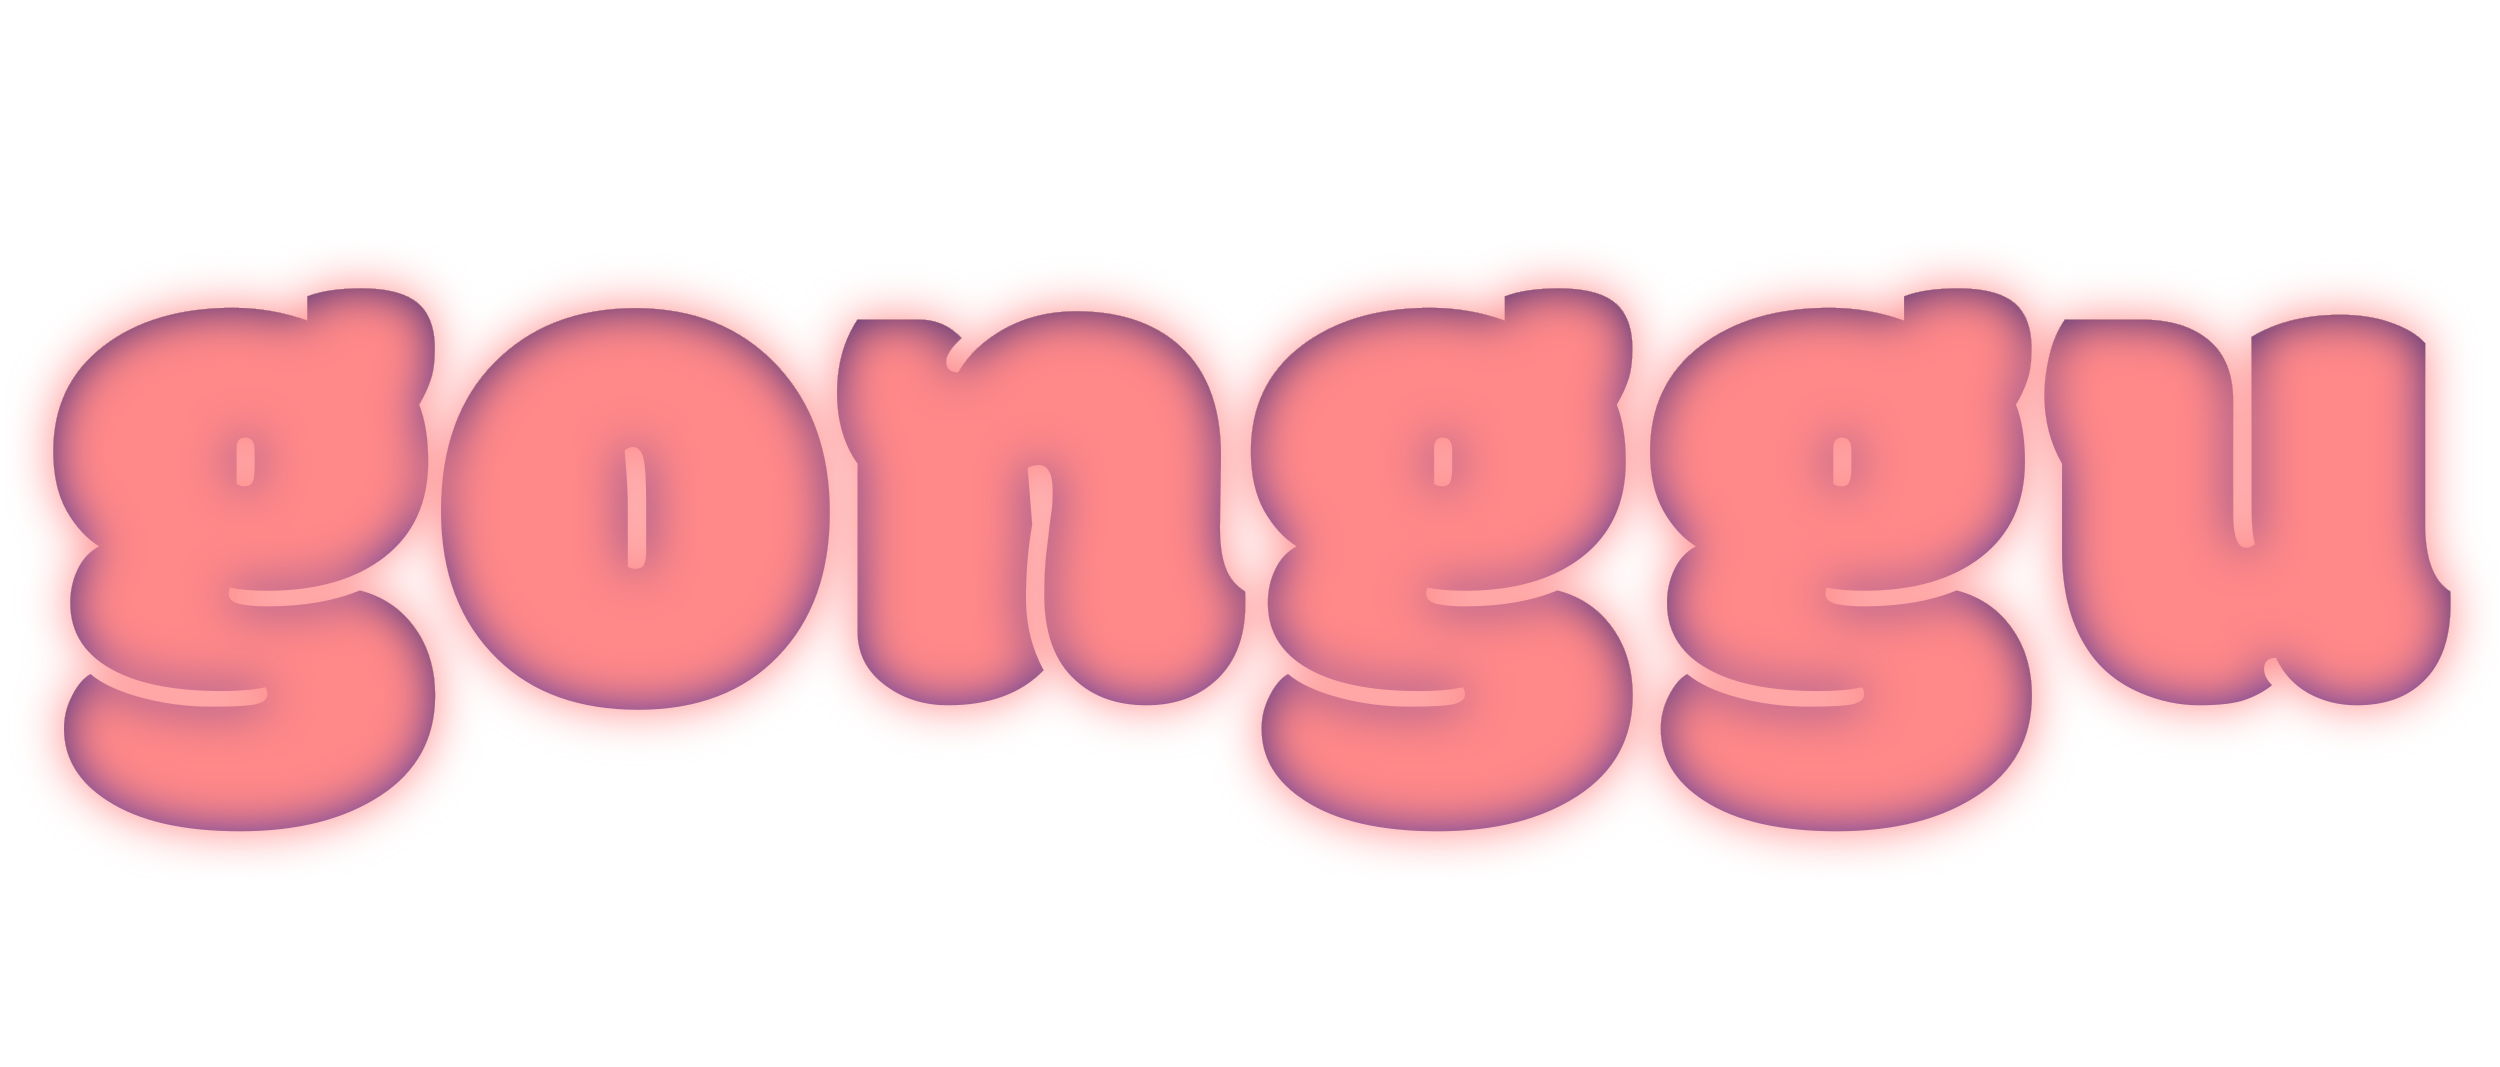
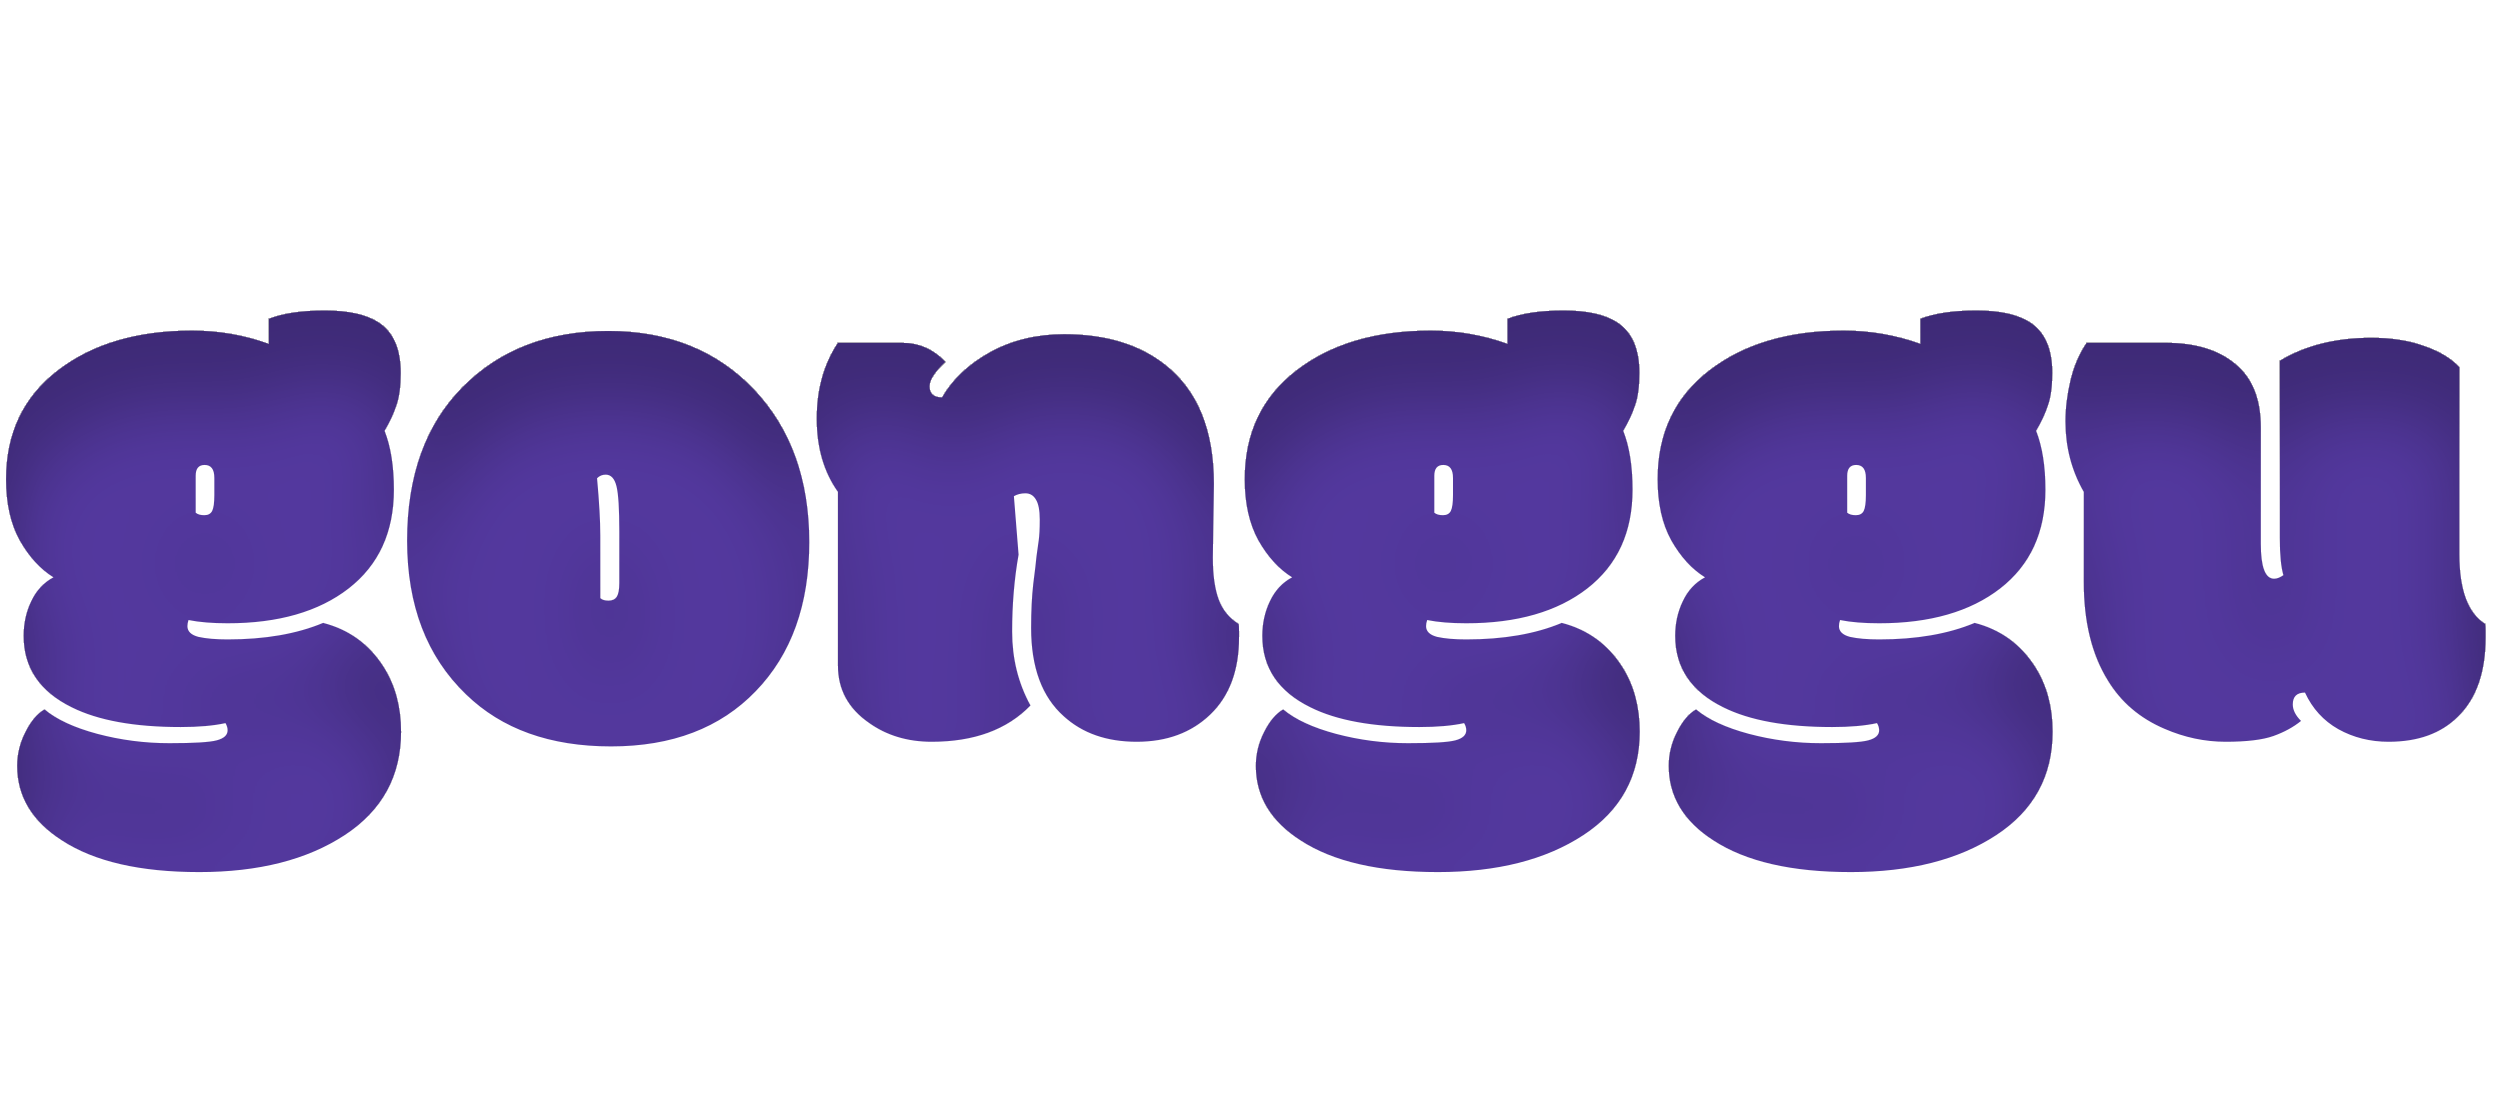
- <svg xmlns="http://www.w3.org/2000/svg" width="211" height="90" viewBox="0 0 211 90" fill="none">
-   <g filter="url(#filter0_i_336_34)">
-     <path d="M21.49 37.994C21.49 37.291 21.227 36.94 20.699 36.94C20.211 36.94 19.967 37.232 19.967 37.818V40.836C20.123 40.973 20.357 41.041 20.67 41.041C20.982 41.041 21.197 40.924 21.314 40.69C21.432 40.455 21.49 40.025 21.49 39.4V37.994ZM22.574 49.859C21.324 49.859 20.26 49.772 19.381 49.596C19.322 49.772 19.293 49.938 19.293 50.094C19.293 50.523 19.596 50.816 20.201 50.973C20.826 51.109 21.617 51.178 22.574 51.178C25.621 51.178 28.219 50.728 30.367 49.83C32.477 50.377 34.117 51.568 35.289 53.404C36.246 54.908 36.725 56.676 36.725 58.707C36.725 62.32 35.191 65.133 32.125 67.144C29.059 69.156 25.104 70.162 20.26 70.162C15.435 70.162 11.705 69.303 9.068 67.584C6.627 66.022 5.406 63.99 5.406 61.49C5.406 60.533 5.631 59.615 6.08 58.736C6.529 57.838 7.047 57.223 7.633 56.891C8.609 57.711 10.045 58.375 11.94 58.883C13.854 59.391 15.816 59.645 17.828 59.645C19.84 59.645 21.129 59.566 21.695 59.41C22.281 59.254 22.574 58.98 22.574 58.59C22.574 58.395 22.516 58.199 22.398 58.004C21.422 58.219 20.201 58.326 18.736 58.326C14.967 58.326 12.008 57.789 9.859 56.715C7.242 55.426 5.934 53.482 5.934 50.885C5.934 49.869 6.139 48.932 6.549 48.072C6.959 47.193 7.564 46.539 8.365 46.109C7.291 45.445 6.373 44.44 5.611 43.092C4.869 41.744 4.498 40.084 4.498 38.111C4.498 34.361 5.904 31.402 8.717 29.234C11.529 27.066 15.182 25.982 19.674 25.982C21.842 25.982 23.932 26.344 25.943 27.066V25.016C27.096 24.566 28.619 24.342 30.514 24.342C32.428 24.342 33.883 24.664 34.879 25.309C36.09 26.09 36.695 27.467 36.695 29.439C36.695 30.533 36.578 31.412 36.344 32.076C36.129 32.74 35.807 33.434 35.377 34.156C35.885 35.445 36.139 37.047 36.139 38.961C36.139 42.418 34.908 45.103 32.447 47.018C30.006 48.912 26.715 49.859 22.574 49.859ZM52.984 42.682V47.809C53.121 47.945 53.346 48.014 53.658 48.014C53.971 48.014 54.195 47.906 54.332 47.691C54.469 47.477 54.537 47.105 54.537 46.578V42.389C54.537 40.514 54.459 39.273 54.303 38.668C54.147 38.043 53.853 37.73 53.424 37.73C53.15 37.73 52.916 37.828 52.721 38.023C52.897 39.957 52.984 41.51 52.984 42.682ZM42.027 55.66C38.824 52.574 37.223 48.395 37.223 43.121C37.223 37.828 38.727 33.658 41.734 30.611C44.762 27.545 48.727 26.012 53.629 26.012C58.531 26.012 62.496 27.604 65.523 30.787C68.531 33.971 70.035 38.121 70.035 43.238C70.035 48.336 68.58 52.389 65.67 55.397C62.779 58.404 58.844 59.908 53.863 59.908C48.883 59.908 44.938 58.492 42.027 55.66ZM102.965 44.498C102.965 45.904 103.121 47.037 103.434 47.897C103.746 48.756 104.293 49.43 105.074 49.918C105.094 50.016 105.104 50.201 105.104 50.475V51.002C105.104 53.697 104.322 55.797 102.76 57.301C101.217 58.785 99.215 59.527 96.754 59.527C94.312 59.527 92.33 58.834 90.807 57.447C89.029 55.865 88.141 53.463 88.141 50.24C88.141 48.873 88.199 47.672 88.316 46.637C88.453 45.582 88.541 44.83 88.58 44.381C88.639 43.932 88.697 43.512 88.756 43.121C88.814 42.73 88.844 42.154 88.844 41.393C88.844 40.631 88.736 40.084 88.522 39.752C88.326 39.42 88.043 39.254 87.672 39.254C87.32 39.254 87.008 39.332 86.734 39.488L87.115 44.264C86.764 46.236 86.588 48.326 86.588 50.533C86.588 52.74 87.086 54.752 88.082 56.568C86.168 58.541 83.482 59.527 80.025 59.527C78.053 59.527 76.344 59.01 74.898 57.975C73.219 56.803 72.379 55.25 72.379 53.316V39.137C71.227 37.516 70.65 35.523 70.65 33.16C70.65 30.777 71.227 28.717 72.379 26.979H77.594C78.981 26.979 80.162 27.496 81.139 28.531C80.279 29.332 79.85 29.996 79.85 30.523C79.85 31.129 80.191 31.432 80.875 31.432C81.734 29.947 83.043 28.717 84.801 27.74C86.578 26.764 88.59 26.275 90.836 26.275C94.215 26.275 96.959 27.105 99.068 28.766C101.725 30.855 103.053 34.098 103.053 38.492L102.965 44.498ZM122.564 37.994C122.564 37.291 122.301 36.94 121.773 36.94C121.285 36.94 121.041 37.232 121.041 37.818V40.836C121.197 40.973 121.432 41.041 121.744 41.041C122.057 41.041 122.271 40.924 122.389 40.69C122.506 40.455 122.564 40.025 122.564 39.4V37.994ZM123.648 49.859C122.398 49.859 121.334 49.772 120.455 49.596C120.396 49.772 120.367 49.938 120.367 50.094C120.367 50.523 120.67 50.816 121.275 50.973C121.9 51.109 122.691 51.178 123.648 51.178C126.695 51.178 129.293 50.728 131.441 49.83C133.551 50.377 135.191 51.568 136.363 53.404C137.32 54.908 137.799 56.676 137.799 58.707C137.799 62.32 136.266 65.133 133.199 67.144C130.133 69.156 126.178 70.162 121.334 70.162C116.51 70.162 112.779 69.303 110.143 67.584C107.701 66.022 106.48 63.99 106.48 61.49C106.48 60.533 106.705 59.615 107.154 58.736C107.604 57.838 108.121 57.223 108.707 56.891C109.684 57.711 111.119 58.375 113.014 58.883C114.928 59.391 116.891 59.645 118.902 59.645C120.914 59.645 122.203 59.566 122.77 59.41C123.355 59.254 123.648 58.98 123.648 58.59C123.648 58.395 123.59 58.199 123.473 58.004C122.496 58.219 121.275 58.326 119.811 58.326C116.041 58.326 113.082 57.789 110.934 56.715C108.316 55.426 107.008 53.482 107.008 50.885C107.008 49.869 107.213 48.932 107.623 48.072C108.033 47.193 108.639 46.539 109.439 46.109C108.365 45.445 107.447 44.44 106.686 43.092C105.943 41.744 105.572 40.084 105.572 38.111C105.572 34.361 106.979 31.402 109.791 29.234C112.604 27.066 116.256 25.982 120.748 25.982C122.916 25.982 125.006 26.344 127.018 27.066V25.016C128.17 24.566 129.693 24.342 131.588 24.342C133.502 24.342 134.957 24.664 135.953 25.309C137.164 26.09 137.77 27.467 137.77 29.439C137.77 30.533 137.652 31.412 137.418 32.076C137.203 32.74 136.881 33.434 136.451 34.156C136.959 35.445 137.213 37.047 137.213 38.961C137.213 42.418 135.982 45.103 133.521 47.018C131.08 48.912 127.789 49.859 123.648 49.859ZM156.256 37.994C156.256 37.291 155.992 36.94 155.465 36.94C154.977 36.94 154.732 37.232 154.732 37.818V40.836C154.889 40.973 155.123 41.041 155.436 41.041C155.748 41.041 155.963 40.924 156.08 40.69C156.197 40.455 156.256 40.025 156.256 39.4V37.994ZM157.34 49.859C156.09 49.859 155.025 49.772 154.146 49.596C154.088 49.772 154.059 49.938 154.059 50.094C154.059 50.523 154.361 50.816 154.967 50.973C155.592 51.109 156.383 51.178 157.34 51.178C160.387 51.178 162.984 50.728 165.133 49.83C167.242 50.377 168.883 51.568 170.055 53.404C171.012 54.908 171.49 56.676 171.49 58.707C171.49 62.32 169.957 65.133 166.891 67.144C163.824 69.156 159.869 70.162 155.025 70.162C150.201 70.162 146.471 69.303 143.834 67.584C141.393 66.022 140.172 63.99 140.172 61.49C140.172 60.533 140.396 59.615 140.846 58.736C141.295 57.838 141.812 57.223 142.398 56.891C143.375 57.711 144.811 58.375 146.705 58.883C148.619 59.391 150.582 59.645 152.594 59.645C154.605 59.645 155.895 59.566 156.461 59.41C157.047 59.254 157.34 58.98 157.34 58.59C157.34 58.395 157.281 58.199 157.164 58.004C156.188 58.219 154.967 58.326 153.502 58.326C149.732 58.326 146.773 57.789 144.625 56.715C142.008 55.426 140.699 53.482 140.699 50.885C140.699 49.869 140.904 48.932 141.314 48.072C141.725 47.193 142.33 46.539 143.131 46.109C142.057 45.445 141.139 44.44 140.377 43.092C139.635 41.744 139.264 40.084 139.264 38.111C139.264 34.361 140.67 31.402 143.482 29.234C146.295 27.066 149.947 25.982 154.439 25.982C156.607 25.982 158.697 26.344 160.709 27.066V25.016C161.861 24.566 163.385 24.342 165.279 24.342C167.193 24.342 168.648 24.664 169.645 25.309C170.855 26.09 171.461 27.467 171.461 29.439C171.461 30.533 171.344 31.412 171.109 32.076C170.895 32.74 170.572 33.434 170.143 34.156C170.65 35.445 170.904 37.047 170.904 38.961C170.904 42.418 169.674 45.103 167.213 47.018C164.771 48.912 161.48 49.859 157.34 49.859ZM189.566 46.227C189.801 46.227 190.055 46.129 190.328 45.934C190.133 45.289 190.035 44.283 190.035 42.916V28.443C192.105 27.193 194.596 26.568 197.506 26.568C199.146 26.568 200.582 26.793 201.812 27.242C203.062 27.672 204.02 28.248 204.684 28.971V44.234C204.684 47.145 205.387 49.039 206.793 49.918C206.812 50.016 206.822 50.201 206.822 50.475V51.002C206.822 53.853 206.07 56.012 204.566 57.477C203.199 58.844 201.314 59.527 198.912 59.527C197.408 59.527 196.041 59.185 194.811 58.502C193.6 57.818 192.691 56.822 192.086 55.514C191.422 55.514 191.09 55.836 191.09 56.48C191.09 56.93 191.314 57.379 191.764 57.828C191.139 58.336 190.387 58.746 189.508 59.059C188.629 59.371 187.33 59.527 185.611 59.527C183.912 59.527 182.252 59.176 180.631 58.473C178.619 57.613 177.076 56.295 176.002 54.518C174.693 52.408 174.039 49.732 174.039 46.49V39.137C173.043 37.398 172.545 35.484 172.545 33.395C172.545 32.32 172.682 31.207 172.955 30.055C173.229 28.902 173.668 27.877 174.273 26.979H180.719C183.141 26.979 185.035 27.555 186.402 28.707C187.789 29.84 188.482 31.568 188.482 33.893V43.385C188.482 45.279 188.844 46.227 189.566 46.227Z" fill="#53389E" />
-   </g>
-   <g filter="url(#filter1_f_336_34)">
-     <path d="M21.49 37.994C21.49 37.291 21.227 36.94 20.699 36.94C20.211 36.94 19.967 37.232 19.967 37.818V40.836C20.123 40.973 20.357 41.041 20.67 41.041C20.982 41.041 21.197 40.924 21.314 40.69C21.432 40.455 21.49 40.025 21.49 39.4V37.994ZM22.574 49.859C21.324 49.859 20.26 49.772 19.381 49.596C19.322 49.772 19.293 49.938 19.293 50.094C19.293 50.523 19.596 50.816 20.201 50.973C20.826 51.109 21.617 51.178 22.574 51.178C25.621 51.178 28.219 50.728 30.367 49.83C32.477 50.377 34.117 51.568 35.289 53.404C36.246 54.908 36.725 56.676 36.725 58.707C36.725 62.32 35.191 65.133 32.125 67.144C29.059 69.156 25.104 70.162 20.26 70.162C15.435 70.162 11.705 69.303 9.068 67.584C6.627 66.022 5.406 63.99 5.406 61.49C5.406 60.533 5.631 59.615 6.08 58.736C6.529 57.838 7.047 57.223 7.633 56.891C8.609 57.711 10.045 58.375 11.94 58.883C13.854 59.391 15.816 59.645 17.828 59.645C19.84 59.645 21.129 59.566 21.695 59.41C22.281 59.254 22.574 58.98 22.574 58.59C22.574 58.395 22.516 58.199 22.398 58.004C21.422 58.219 20.201 58.326 18.736 58.326C14.967 58.326 12.008 57.789 9.859 56.715C7.242 55.426 5.934 53.482 5.934 50.885C5.934 49.869 6.139 48.932 6.549 48.072C6.959 47.193 7.564 46.539 8.365 46.109C7.291 45.445 6.373 44.44 5.611 43.092C4.869 41.744 4.498 40.084 4.498 38.111C4.498 34.361 5.904 31.402 8.717 29.234C11.529 27.066 15.182 25.982 19.674 25.982C21.842 25.982 23.932 26.344 25.943 27.066V25.016C27.096 24.566 28.619 24.342 30.514 24.342C32.428 24.342 33.883 24.664 34.879 25.309C36.09 26.09 36.695 27.467 36.695 29.439C36.695 30.533 36.578 31.412 36.344 32.076C36.129 32.74 35.807 33.434 35.377 34.156C35.885 35.445 36.139 37.047 36.139 38.961C36.139 42.418 34.908 45.103 32.447 47.018C30.006 48.912 26.715 49.859 22.574 49.859ZM52.984 42.682V47.809C53.121 47.945 53.346 48.014 53.658 48.014C53.971 48.014 54.195 47.906 54.332 47.691C54.469 47.477 54.537 47.105 54.537 46.578V42.389C54.537 40.514 54.459 39.273 54.303 38.668C54.147 38.043 53.853 37.73 53.424 37.73C53.15 37.73 52.916 37.828 52.721 38.023C52.897 39.957 52.984 41.51 52.984 42.682ZM42.027 55.66C38.824 52.574 37.223 48.395 37.223 43.121C37.223 37.828 38.727 33.658 41.734 30.611C44.762 27.545 48.727 26.012 53.629 26.012C58.531 26.012 62.496 27.604 65.523 30.787C68.531 33.971 70.035 38.121 70.035 43.238C70.035 48.336 68.58 52.389 65.67 55.397C62.779 58.404 58.844 59.908 53.863 59.908C48.883 59.908 44.938 58.492 42.027 55.66ZM102.965 44.498C102.965 45.904 103.121 47.037 103.434 47.897C103.746 48.756 104.293 49.43 105.074 49.918C105.094 50.016 105.104 50.201 105.104 50.475V51.002C105.104 53.697 104.322 55.797 102.76 57.301C101.217 58.785 99.215 59.527 96.754 59.527C94.312 59.527 92.33 58.834 90.807 57.447C89.029 55.865 88.141 53.463 88.141 50.24C88.141 48.873 88.199 47.672 88.316 46.637C88.453 45.582 88.541 44.83 88.58 44.381C88.639 43.932 88.697 43.512 88.756 43.121C88.814 42.73 88.844 42.154 88.844 41.393C88.844 40.631 88.736 40.084 88.522 39.752C88.326 39.42 88.043 39.254 87.672 39.254C87.32 39.254 87.008 39.332 86.734 39.488L87.115 44.264C86.764 46.236 86.588 48.326 86.588 50.533C86.588 52.74 87.086 54.752 88.082 56.568C86.168 58.541 83.482 59.527 80.025 59.527C78.053 59.527 76.344 59.01 74.898 57.975C73.219 56.803 72.379 55.25 72.379 53.316V39.137C71.227 37.516 70.65 35.523 70.65 33.16C70.65 30.777 71.227 28.717 72.379 26.979H77.594C78.981 26.979 80.162 27.496 81.139 28.531C80.279 29.332 79.85 29.996 79.85 30.523C79.85 31.129 80.191 31.432 80.875 31.432C81.734 29.947 83.043 28.717 84.801 27.74C86.578 26.764 88.59 26.275 90.836 26.275C94.215 26.275 96.959 27.105 99.068 28.766C101.725 30.855 103.053 34.098 103.053 38.492L102.965 44.498ZM122.564 37.994C122.564 37.291 122.301 36.94 121.773 36.94C121.285 36.94 121.041 37.232 121.041 37.818V40.836C121.197 40.973 121.432 41.041 121.744 41.041C122.057 41.041 122.271 40.924 122.389 40.69C122.506 40.455 122.564 40.025 122.564 39.4V37.994ZM123.648 49.859C122.398 49.859 121.334 49.772 120.455 49.596C120.396 49.772 120.367 49.938 120.367 50.094C120.367 50.523 120.67 50.816 121.275 50.973C121.9 51.109 122.691 51.178 123.648 51.178C126.695 51.178 129.293 50.728 131.441 49.83C133.551 50.377 135.191 51.568 136.363 53.404C137.32 54.908 137.799 56.676 137.799 58.707C137.799 62.32 136.266 65.133 133.199 67.144C130.133 69.156 126.178 70.162 121.334 70.162C116.51 70.162 112.779 69.303 110.143 67.584C107.701 66.022 106.48 63.99 106.48 61.49C106.48 60.533 106.705 59.615 107.154 58.736C107.604 57.838 108.121 57.223 108.707 56.891C109.684 57.711 111.119 58.375 113.014 58.883C114.928 59.391 116.891 59.645 118.902 59.645C120.914 59.645 122.203 59.566 122.77 59.41C123.355 59.254 123.648 58.98 123.648 58.59C123.648 58.395 123.59 58.199 123.473 58.004C122.496 58.219 121.275 58.326 119.811 58.326C116.041 58.326 113.082 57.789 110.934 56.715C108.316 55.426 107.008 53.482 107.008 50.885C107.008 49.869 107.213 48.932 107.623 48.072C108.033 47.193 108.639 46.539 109.439 46.109C108.365 45.445 107.447 44.44 106.686 43.092C105.943 41.744 105.572 40.084 105.572 38.111C105.572 34.361 106.979 31.402 109.791 29.234C112.604 27.066 116.256 25.982 120.748 25.982C122.916 25.982 125.006 26.344 127.018 27.066V25.016C128.17 24.566 129.693 24.342 131.588 24.342C133.502 24.342 134.957 24.664 135.953 25.309C137.164 26.09 137.77 27.467 137.77 29.439C137.77 30.533 137.652 31.412 137.418 32.076C137.203 32.74 136.881 33.434 136.451 34.156C136.959 35.445 137.213 37.047 137.213 38.961C137.213 42.418 135.982 45.103 133.521 47.018C131.08 48.912 127.789 49.859 123.648 49.859ZM156.256 37.994C156.256 37.291 155.992 36.94 155.465 36.94C154.977 36.94 154.732 37.232 154.732 37.818V40.836C154.889 40.973 155.123 41.041 155.436 41.041C155.748 41.041 155.963 40.924 156.08 40.69C156.197 40.455 156.256 40.025 156.256 39.4V37.994ZM157.34 49.859C156.09 49.859 155.025 49.772 154.146 49.596C154.088 49.772 154.059 49.938 154.059 50.094C154.059 50.523 154.361 50.816 154.967 50.973C155.592 51.109 156.383 51.178 157.34 51.178C160.387 51.178 162.984 50.728 165.133 49.83C167.242 50.377 168.883 51.568 170.055 53.404C171.012 54.908 171.49 56.676 171.49 58.707C171.49 62.32 169.957 65.133 166.891 67.144C163.824 69.156 159.869 70.162 155.025 70.162C150.201 70.162 146.471 69.303 143.834 67.584C141.393 66.022 140.172 63.99 140.172 61.49C140.172 60.533 140.396 59.615 140.846 58.736C141.295 57.838 141.812 57.223 142.398 56.891C143.375 57.711 144.811 58.375 146.705 58.883C148.619 59.391 150.582 59.645 152.594 59.645C154.605 59.645 155.895 59.566 156.461 59.41C157.047 59.254 157.34 58.98 157.34 58.59C157.34 58.395 157.281 58.199 157.164 58.004C156.188 58.219 154.967 58.326 153.502 58.326C149.732 58.326 146.773 57.789 144.625 56.715C142.008 55.426 140.699 53.482 140.699 50.885C140.699 49.869 140.904 48.932 141.314 48.072C141.725 47.193 142.33 46.539 143.131 46.109C142.057 45.445 141.139 44.44 140.377 43.092C139.635 41.744 139.264 40.084 139.264 38.111C139.264 34.361 140.67 31.402 143.482 29.234C146.295 27.066 149.947 25.982 154.439 25.982C156.607 25.982 158.697 26.344 160.709 27.066V25.016C161.861 24.566 163.385 24.342 165.279 24.342C167.193 24.342 168.648 24.664 169.645 25.309C170.855 26.09 171.461 27.467 171.461 29.439C171.461 30.533 171.344 31.412 171.109 32.076C170.895 32.74 170.572 33.434 170.143 34.156C170.65 35.445 170.904 37.047 170.904 38.961C170.904 42.418 169.674 45.103 167.213 47.018C164.771 48.912 161.48 49.859 157.34 49.859ZM189.566 46.227C189.801 46.227 190.055 46.129 190.328 45.934C190.133 45.289 190.035 44.283 190.035 42.916V28.443C192.105 27.193 194.596 26.568 197.506 26.568C199.146 26.568 200.582 26.793 201.812 27.242C203.062 27.672 204.02 28.248 204.684 28.971V44.234C204.684 47.145 205.387 49.039 206.793 49.918C206.812 50.016 206.822 50.201 206.822 50.475V51.002C206.822 53.853 206.07 56.012 204.566 57.477C203.199 58.844 201.314 59.527 198.912 59.527C197.408 59.527 196.041 59.185 194.811 58.502C193.6 57.818 192.691 56.822 192.086 55.514C191.422 55.514 191.09 55.836 191.09 56.48C191.09 56.93 191.314 57.379 191.764 57.828C191.139 58.336 190.387 58.746 189.508 59.059C188.629 59.371 187.33 59.527 185.611 59.527C183.912 59.527 182.252 59.176 180.631 58.473C178.619 57.613 177.076 56.295 176.002 54.518C174.693 52.408 174.039 49.732 174.039 46.49V39.137C173.043 37.398 172.545 35.484 172.545 33.395C172.545 32.32 172.682 31.207 172.955 30.055C173.229 28.902 173.668 27.877 174.273 26.979H180.719C183.141 26.979 185.035 27.555 186.402 28.707C187.789 29.84 188.482 31.568 188.482 33.893V43.385C188.482 45.279 188.844 46.227 189.566 46.227Z" fill="#FF8888" />
+ <svg xmlns="http://www.w3.org/2000/svg" width="136" height="60" viewBox="0 0 136 60" fill="none">
+   <g filter="url(#filter0_i_144_73)">
+     <path d="M11.66 25.996C11.66 25.527 11.484 25.293 11.133 25.293C10.807 25.293 10.645 25.488 10.645 25.879V27.891C10.749 27.982 10.905 28.027 11.113 28.027C11.322 28.027 11.465 27.949 11.543 27.793C11.621 27.637 11.66 27.35 11.66 26.934V25.996ZM12.383 33.906C11.55 33.906 10.84 33.848 10.254 33.73C10.215 33.848 10.195 33.958 10.195 34.062C10.195 34.349 10.397 34.544 10.801 34.648C11.217 34.74 11.745 34.785 12.383 34.785C14.414 34.785 16.146 34.486 17.578 33.887C18.984 34.251 20.078 35.046 20.859 36.27C21.497 37.272 21.816 38.45 21.816 39.805C21.816 42.214 20.794 44.089 18.75 45.43C16.706 46.771 14.069 47.441 10.84 47.441C7.624 47.441 5.137 46.868 3.379 45.723C1.751 44.681 0.938 43.327 0.938 41.66C0.938 41.022 1.087 40.41 1.387 39.824C1.686 39.225 2.031 38.815 2.422 38.594C3.073 39.141 4.03 39.583 5.293 39.922C6.569 40.26 7.878 40.43 9.219 40.43C10.56 40.43 11.419 40.378 11.797 40.273C12.188 40.169 12.383 39.987 12.383 39.727C12.383 39.596 12.344 39.466 12.266 39.336C11.615 39.479 10.801 39.551 9.824 39.551C7.311 39.551 5.339 39.193 3.906 38.477C2.161 37.617 1.289 36.322 1.289 34.59C1.289 33.913 1.426 33.288 1.699 32.715C1.973 32.129 2.376 31.693 2.91 31.406C2.194 30.963 1.582 30.293 1.074 29.395C0.579 28.496 0.332 27.389 0.332 26.074C0.332 23.574 1.27 21.602 3.145 20.156C5.02 18.711 7.454 17.988 10.449 17.988C11.895 17.988 13.288 18.229 14.629 18.711V17.344C15.397 17.044 16.413 16.895 17.676 16.895C18.952 16.895 19.922 17.109 20.586 17.539C21.393 18.06 21.797 18.978 21.797 20.293C21.797 21.022 21.719 21.608 21.562 22.051C21.419 22.494 21.204 22.956 20.918 23.438C21.256 24.297 21.426 25.365 21.426 26.641C21.426 28.945 20.605 30.736 18.965 32.012C17.337 33.275 15.143 33.906 12.383 33.906ZM32.656 29.121V32.539C32.747 32.63 32.897 32.676 33.105 32.676C33.314 32.676 33.464 32.604 33.555 32.461C33.646 32.318 33.691 32.07 33.691 31.719V28.926C33.691 27.676 33.639 26.849 33.535 26.445C33.431 26.029 33.236 25.82 32.949 25.82C32.767 25.82 32.611 25.885 32.48 26.016C32.598 27.305 32.656 28.34 32.656 29.121ZM25.352 37.773C23.216 35.716 22.148 32.93 22.148 29.414C22.148 25.885 23.151 23.105 25.156 21.074C27.174 19.03 29.818 18.008 33.086 18.008C36.354 18.008 38.997 19.069 41.016 21.191C43.021 23.314 44.023 26.081 44.023 29.492C44.023 32.891 43.053 35.592 41.113 37.598C39.186 39.603 36.562 40.605 33.242 40.605C29.922 40.605 27.292 39.661 25.352 37.773ZM65.977 30.332C65.977 31.27 66.081 32.025 66.289 32.598C66.497 33.171 66.862 33.62 67.383 33.945C67.396 34.01 67.402 34.134 67.402 34.316V34.668C67.402 36.465 66.882 37.865 65.84 38.867C64.811 39.857 63.477 40.352 61.836 40.352C60.208 40.352 58.887 39.889 57.871 38.965C56.686 37.91 56.094 36.309 56.094 34.16C56.094 33.249 56.133 32.448 56.211 31.758C56.302 31.055 56.361 30.553 56.387 30.254C56.426 29.954 56.465 29.674 56.504 29.414C56.543 29.154 56.562 28.77 56.562 28.262C56.562 27.754 56.491 27.389 56.348 27.168C56.217 26.947 56.029 26.836 55.781 26.836C55.547 26.836 55.339 26.888 55.156 26.992L55.41 30.176C55.176 31.491 55.059 32.884 55.059 34.355C55.059 35.827 55.391 37.168 56.055 38.379C54.779 39.694 52.988 40.352 50.684 40.352C49.368 40.352 48.229 40.007 47.266 39.316C46.146 38.535 45.586 37.5 45.586 36.211V26.758C44.818 25.677 44.434 24.349 44.434 22.773C44.434 21.185 44.818 19.811 45.586 18.652H49.062C49.987 18.652 50.775 18.997 51.426 19.688C50.853 20.221 50.566 20.664 50.566 21.016C50.566 21.419 50.794 21.621 51.25 21.621C51.823 20.631 52.695 19.811 53.867 19.16C55.052 18.509 56.393 18.184 57.891 18.184C60.143 18.184 61.973 18.737 63.379 19.844C65.15 21.237 66.035 23.398 66.035 26.328L65.977 30.332ZM79.043 25.996C79.043 25.527 78.867 25.293 78.516 25.293C78.19 25.293 78.027 25.488 78.027 25.879V27.891C78.132 27.982 78.288 28.027 78.496 28.027C78.704 28.027 78.848 27.949 78.926 27.793C79.004 27.637 79.043 27.35 79.043 26.934V25.996ZM79.766 33.906C78.932 33.906 78.223 33.848 77.637 33.73C77.598 33.848 77.578 33.958 77.578 34.062C77.578 34.349 77.78 34.544 78.184 34.648C78.6 34.74 79.128 34.785 79.766 34.785C81.797 34.785 83.529 34.486 84.961 33.887C86.367 34.251 87.461 35.046 88.242 36.27C88.88 37.272 89.199 38.45 89.199 39.805C89.199 42.214 88.177 44.089 86.133 45.43C84.088 46.771 81.452 47.441 78.223 47.441C75.007 47.441 72.519 46.868 70.762 45.723C69.134 44.681 68.32 43.327 68.32 41.66C68.32 41.022 68.47 40.41 68.769 39.824C69.069 39.225 69.414 38.815 69.805 38.594C70.456 39.141 71.413 39.583 72.676 39.922C73.952 40.26 75.26 40.43 76.602 40.43C77.943 40.43 78.802 40.378 79.18 40.273C79.57 40.169 79.766 39.987 79.766 39.727C79.766 39.596 79.727 39.466 79.648 39.336C78.997 39.479 78.184 39.551 77.207 39.551C74.694 39.551 72.721 39.193 71.289 38.477C69.544 37.617 68.672 36.322 68.672 34.59C68.672 33.913 68.809 33.288 69.082 32.715C69.356 32.129 69.759 31.693 70.293 31.406C69.577 30.963 68.965 30.293 68.457 29.395C67.962 28.496 67.715 27.389 67.715 26.074C67.715 23.574 68.652 21.602 70.527 20.156C72.402 18.711 74.837 17.988 77.832 17.988C79.277 17.988 80.671 18.229 82.012 18.711V17.344C82.78 17.044 83.796 16.895 85.059 16.895C86.335 16.895 87.305 17.109 87.969 17.539C88.776 18.06 89.18 18.978 89.18 20.293C89.18 21.022 89.102 21.608 88.945 22.051C88.802 22.494 88.587 22.956 88.301 23.438C88.639 24.297 88.809 25.365 88.809 26.641C88.809 28.945 87.988 30.736 86.348 32.012C84.72 33.275 82.526 33.906 79.766 33.906ZM101.504 25.996C101.504 25.527 101.328 25.293 100.977 25.293C100.651 25.293 100.488 25.488 100.488 25.879V27.891C100.592 27.982 100.749 28.027 100.957 28.027C101.165 28.027 101.309 27.949 101.387 27.793C101.465 27.637 101.504 27.35 101.504 26.934V25.996ZM102.227 33.906C101.393 33.906 100.684 33.848 100.098 33.73C100.059 33.848 100.039 33.958 100.039 34.062C100.039 34.349 100.241 34.544 100.645 34.648C101.061 34.74 101.589 34.785 102.227 34.785C104.258 34.785 105.99 34.486 107.422 33.887C108.828 34.251 109.922 35.046 110.703 36.27C111.341 37.272 111.66 38.45 111.66 39.805C111.66 42.214 110.638 44.089 108.594 45.43C106.549 46.771 103.913 47.441 100.684 47.441C97.467 47.441 94.981 46.868 93.223 45.723C91.595 44.681 90.781 43.327 90.781 41.66C90.781 41.022 90.931 40.41 91.231 39.824C91.53 39.225 91.875 38.815 92.266 38.594C92.917 39.141 93.874 39.583 95.137 39.922C96.413 40.26 97.721 40.43 99.062 40.43C100.404 40.43 101.263 40.378 101.641 40.273C102.031 40.169 102.227 39.987 102.227 39.727C102.227 39.596 102.188 39.466 102.109 39.336C101.458 39.479 100.645 39.551 99.668 39.551C97.155 39.551 95.182 39.193 93.75 38.477C92.005 37.617 91.133 36.322 91.133 34.59C91.133 33.913 91.269 33.288 91.543 32.715C91.816 32.129 92.22 31.693 92.754 31.406C92.038 30.963 91.426 30.293 90.918 29.395C90.423 28.496 90.176 27.389 90.176 26.074C90.176 23.574 91.113 21.602 92.988 20.156C94.863 18.711 97.298 17.988 100.293 17.988C101.738 17.988 103.132 18.229 104.473 18.711V17.344C105.241 17.044 106.257 16.895 107.52 16.895C108.796 16.895 109.766 17.109 110.43 17.539C111.237 18.06 111.641 18.978 111.641 20.293C111.641 21.022 111.562 21.608 111.406 22.051C111.263 22.494 111.048 22.956 110.762 23.438C111.1 24.297 111.27 25.365 111.27 26.641C111.27 28.945 110.449 30.736 108.809 32.012C107.181 33.275 104.987 33.906 102.227 33.906ZM123.711 31.484C123.867 31.484 124.036 31.419 124.219 31.289C124.089 30.859 124.023 30.189 124.023 29.277V19.629C125.404 18.796 127.064 18.379 129.004 18.379C130.098 18.379 131.055 18.529 131.875 18.828C132.708 19.115 133.346 19.499 133.789 19.98V30.156C133.789 32.096 134.258 33.359 135.195 33.945C135.208 34.01 135.215 34.134 135.215 34.316V34.668C135.215 36.569 134.714 38.008 133.711 38.984C132.799 39.896 131.543 40.352 129.941 40.352C128.939 40.352 128.027 40.124 127.207 39.668C126.4 39.212 125.794 38.548 125.391 37.676C124.948 37.676 124.727 37.891 124.727 38.32C124.727 38.62 124.876 38.919 125.176 39.219C124.759 39.557 124.258 39.831 123.672 40.039C123.086 40.247 122.22 40.352 121.074 40.352C119.941 40.352 118.835 40.117 117.754 39.648C116.413 39.075 115.384 38.197 114.668 37.012C113.796 35.605 113.359 33.822 113.359 31.66V26.758C112.695 25.599 112.363 24.323 112.363 22.93C112.363 22.213 112.454 21.471 112.637 20.703C112.819 19.935 113.112 19.251 113.516 18.652H117.812C119.427 18.652 120.69 19.037 121.602 19.805C122.526 20.56 122.988 21.712 122.988 23.262V29.59C122.988 30.853 123.229 31.484 123.711 31.484Z" fill="#53389E" />
  </g>
  <defs>
-     <filter id="filter0_i_336_34" x="4.498" y="24.342" width="202.324" height="49.82" filterUnits="userSpaceOnUse" color-interpolation-filters="sRGB">
+     <filter id="filter0_i_144_73" x="0.332" y="16.895" width="134.883" height="34.547" filterUnits="userSpaceOnUse" color-interpolation-filters="sRGB">
      <feFlood flood-opacity="0" result="BackgroundImageFix" />
      <feBlend mode="normal" in="SourceGraphic" in2="BackgroundImageFix" result="shape" />
      <feColorMatrix in="SourceAlpha" type="matrix" values="0 0 0 0 0 0 0 0 0 0 0 0 0 0 0 0 0 0 127 0" result="hardAlpha" />
      <feOffset dy="4" />
      <feGaussianBlur stdDeviation="2" />
      <feComposite in2="hardAlpha" operator="arithmetic" k2="-1" k3="1" />
      <feColorMatrix type="matrix" values="0 0 0 0 0 0 0 0 0 0 0 0 0 0 0 0 0 0 0.25 0" />
-       <feBlend mode="normal" in2="shape" result="effect1_innerShadow_336_34" />
-     </filter>
-     <filter id="filter1_f_336_34" x="0.498" y="20.342" width="210.324" height="53.82" filterUnits="userSpaceOnUse" color-interpolation-filters="sRGB">
-       <feFlood flood-opacity="0" result="BackgroundImageFix" />
-       <feBlend mode="normal" in="SourceGraphic" in2="BackgroundImageFix" result="shape" />
-       <feGaussianBlur stdDeviation="2" result="effect1_foregroundBlur_336_34" />
+       <feBlend mode="normal" in2="shape" result="effect1_innerShadow_144_73" />
    </filter>
  </defs>
</svg>
